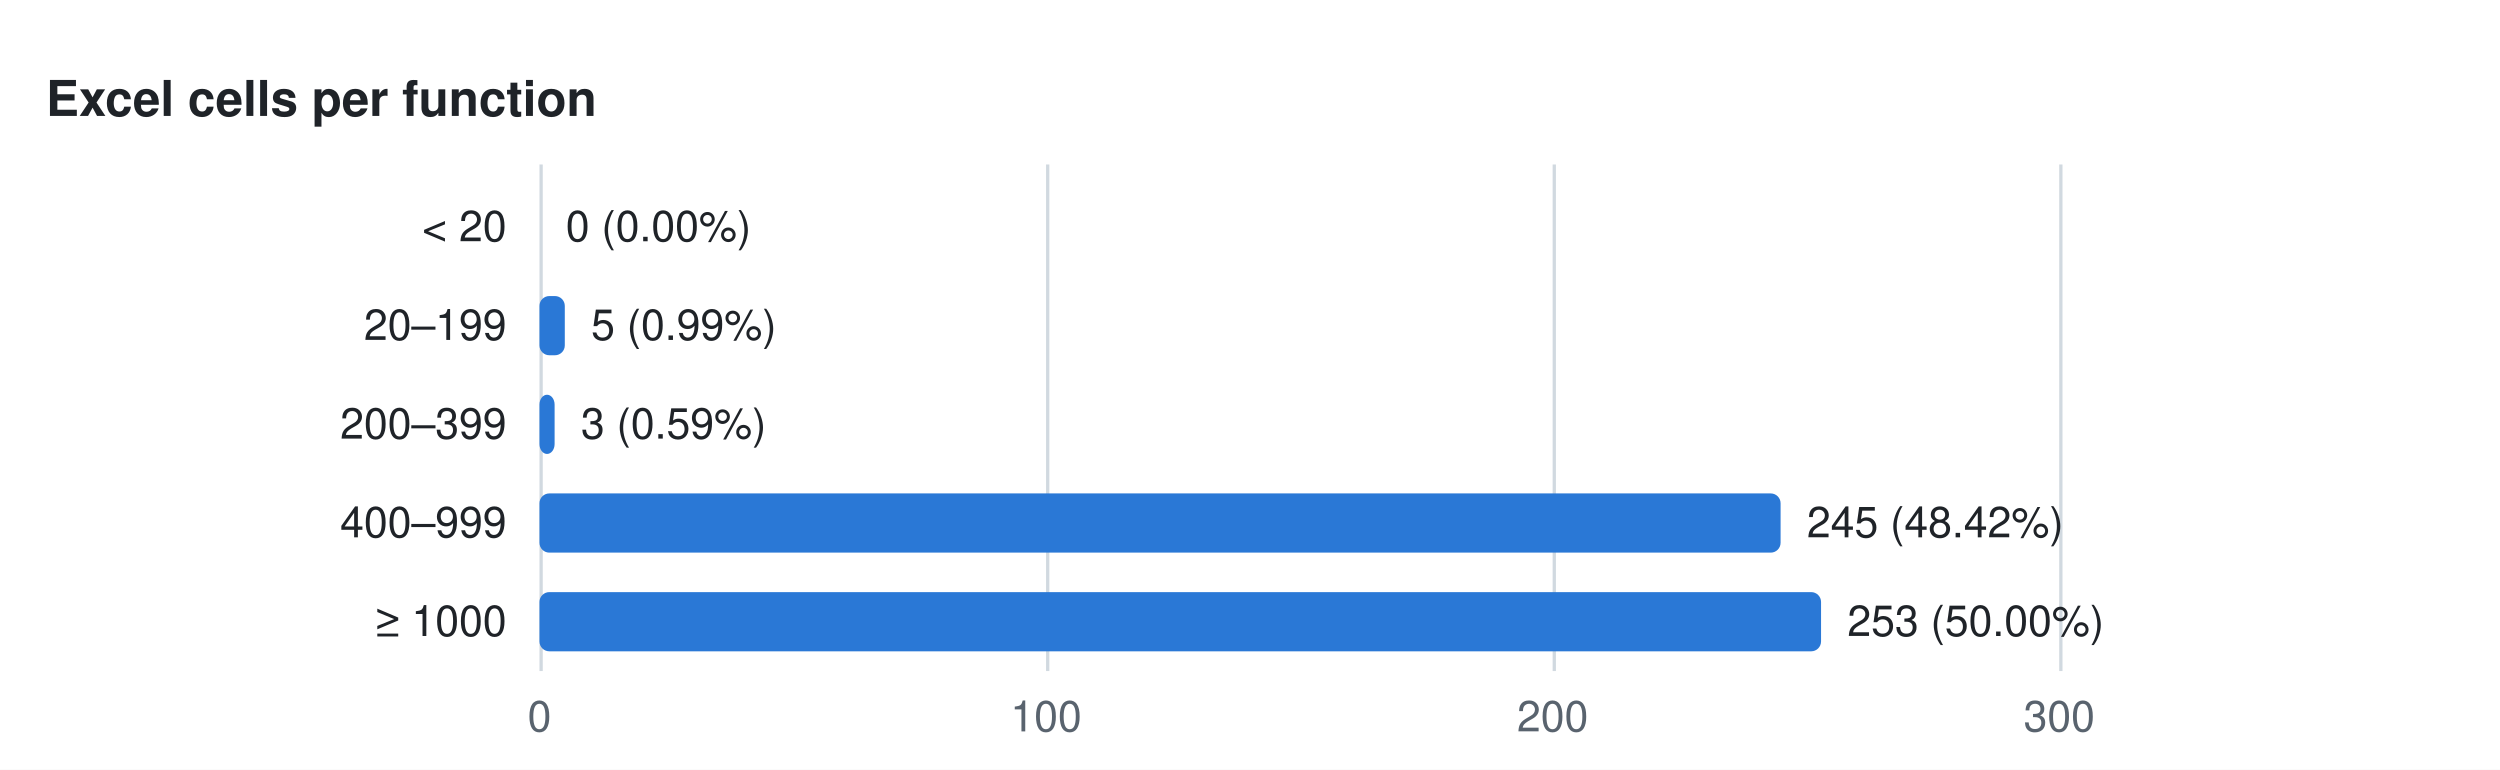
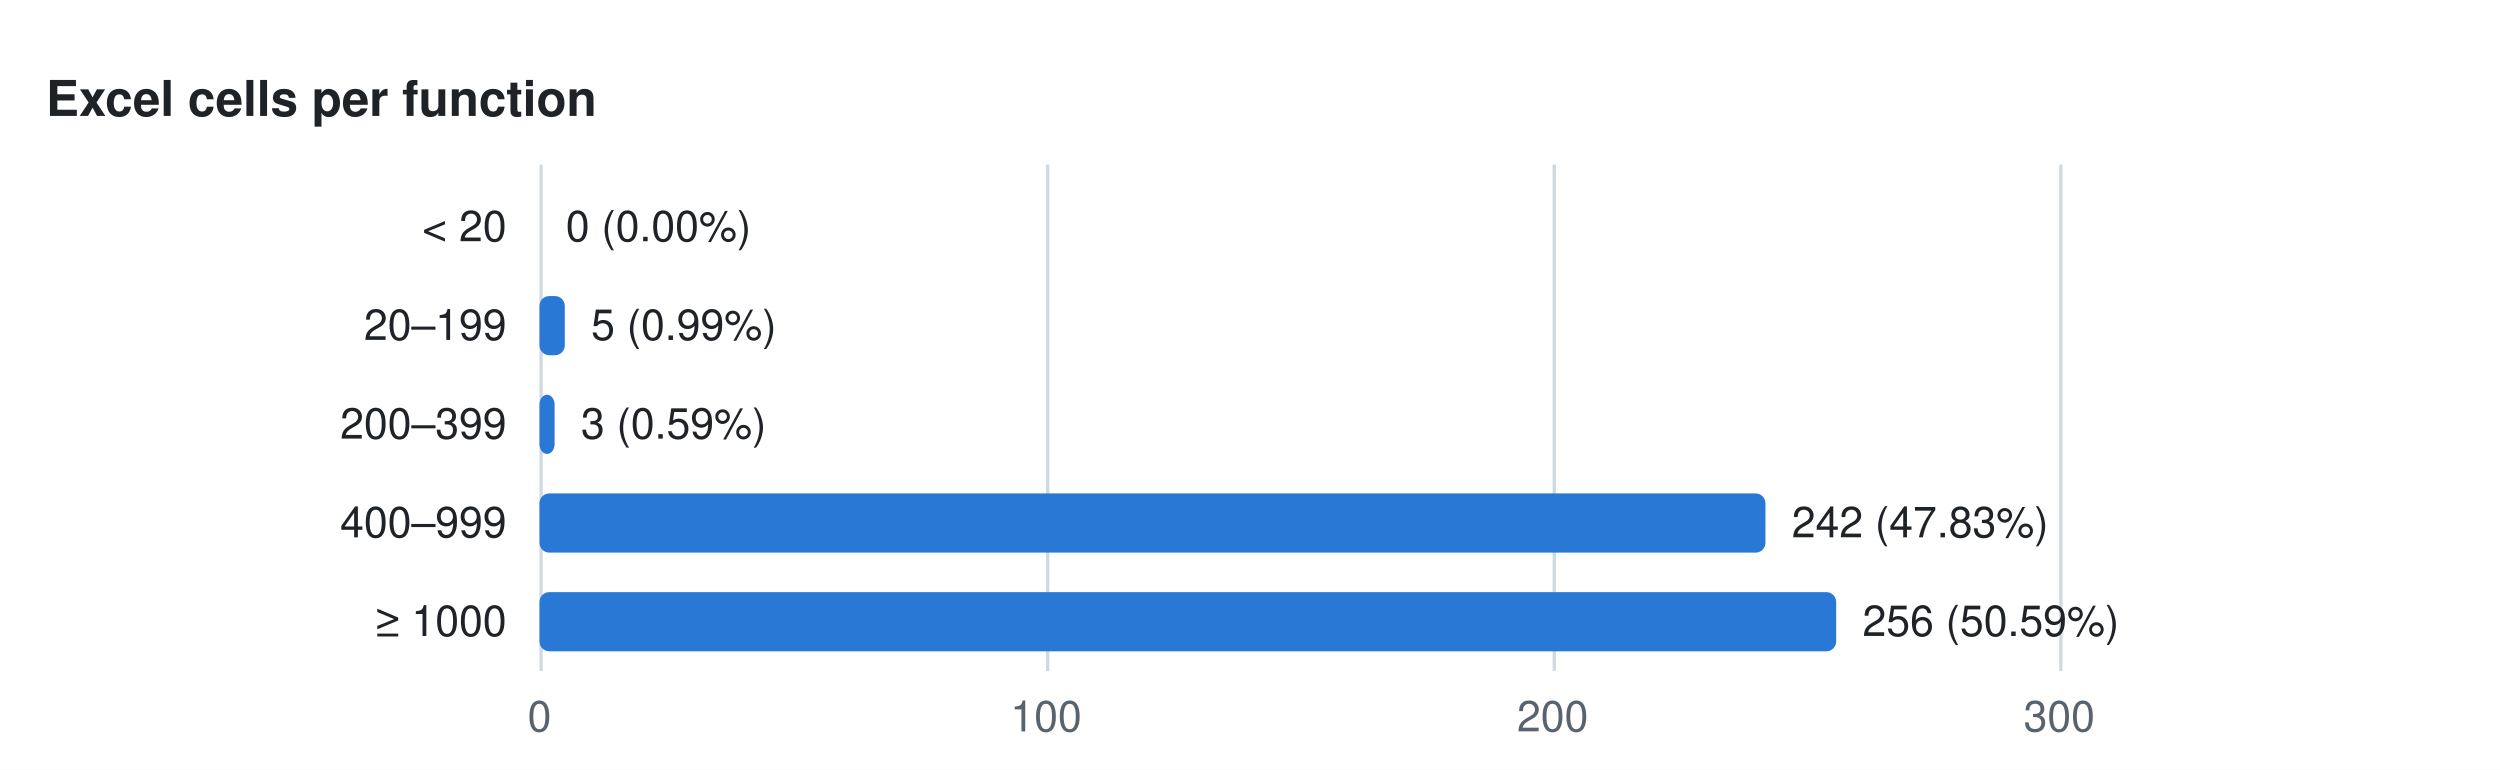
<svg xmlns="http://www.w3.org/2000/svg" width="760" height="234" viewBox="0 0 760 234" role="img" aria-labelledby="t d">
  <style>text{font-family:system-ui,-apple-system,'Segoe UI',Helvetica,Arial,sans-serif;font-size:13px}.title{font-size:15px;font-weight:600}.num{font-variant-numeric:tabular-nums}.bg{fill:#ffffff}.ink{fill:#1f2328}.muted{fill:#59636e}.grid{fill:#d1d9e0}.b-cells{fill:#2a78d6}.in-cells{fill:#000000}@media (prefers-color-scheme: dark){.bg{fill:#0d1117}.ink{fill:#f0f6fc}.muted{fill:#9198a1}.grid{fill:#3d444d}.b-cells{fill:#3987e5}.in-cells{fill:#000000}}</style>
  <rect class="bg" fill="#ffffff" x="0" y="0" width="760" height="234" />
  <g transform="translate(14,14)">
    <text x="0.0" y="16.0" class="ink title" fill="#1f2328" text-anchor="start" dominant-baseline="middle">Excel cells per function</text>
    <rect class="grid" fill="#d1d9e0" x="150.0" y="36" width="1" height="154" />
    <text x="150.0" y="204.0" class="muted num" fill="#59636e" text-anchor="middle" dominant-baseline="middle">0</text>
    <rect class="grid" fill="#d1d9e0" x="304.0" y="36" width="1" height="154" />
    <text x="304.0" y="204.0" class="muted num" fill="#59636e" text-anchor="middle" dominant-baseline="middle">100</text>
    <rect class="grid" fill="#d1d9e0" x="458.0" y="36" width="1" height="154" />
    <text x="458.0" y="204.0" class="muted num" fill="#59636e" text-anchor="middle" dominant-baseline="middle">200</text>
    <rect class="grid" fill="#d1d9e0" x="612.0" y="36" width="1" height="154" />
    <text x="612.0" y="204.0" class="muted num" fill="#59636e" text-anchor="middle" dominant-baseline="middle">300</text>
    <text x="140.0" y="55.0" class="ink" fill="#1f2328" text-anchor="end" dominant-baseline="middle">&lt; 20</text>
    <text x="158.0" y="55.0" class="ink num" fill="#1f2328" text-anchor="start" dominant-baseline="middle">0 (0.00%)</text>
    <text x="140.0" y="85.0" class="ink" fill="#1f2328" text-anchor="end" dominant-baseline="middle">20–199</text>
    <rect class="b-cells" fill="#2a78d6" x="150.0" y="76.0" width="7.7" height="18" rx="3" />
    <text x="165.7" y="85.0" class="ink num" fill="#1f2328" text-anchor="start" dominant-baseline="middle">5 (0.99%)</text>
    <text x="140.0" y="115.0" class="ink" fill="#1f2328" text-anchor="end" dominant-baseline="middle">200–399</text>
    <rect class="b-cells" fill="#2a78d6" x="150.0" y="106.0" width="4.6" height="18" rx="3" />
    <text x="162.6" y="115.0" class="ink num" fill="#1f2328" text-anchor="start" dominant-baseline="middle">3 (0.59%)</text>
    <text x="140.0" y="145.0" class="ink" fill="#1f2328" text-anchor="end" dominant-baseline="middle">400–999</text>
-     <rect class="b-cells" fill="#2a78d6" x="150.0" y="136.0" width="377.3" height="18" rx="3" />
-     <text x="535.3" y="145.0" class="ink num" fill="#1f2328" text-anchor="start" dominant-baseline="middle">245 (48.42%)</text>
+     <rect class="b-cells" fill="#2a78d6" x="150.0" y="136.0" width="372.7" height="18" rx="3" />
+     <text x="530.7" y="145.0" class="ink num" fill="#1f2328" text-anchor="start" dominant-baseline="middle">242 (47.83%)</text>
    <text x="140.0" y="175.0" class="ink" fill="#1f2328" text-anchor="end" dominant-baseline="middle">≥ 1000</text>
-     <rect class="b-cells" fill="#2a78d6" x="150.0" y="166.0" width="389.6" height="18" rx="3" />
-     <text x="547.6" y="175.0" class="ink num" fill="#1f2328" text-anchor="start" dominant-baseline="middle">253 (50.00%)</text>
+     <rect class="b-cells" fill="#2a78d6" x="150.0" y="166.0" width="394.2" height="18" rx="3" />
+     <text x="552.2" y="175.0" class="ink num" fill="#1f2328" text-anchor="start" dominant-baseline="middle">256 (50.59%)</text>
  </g>
</svg>
